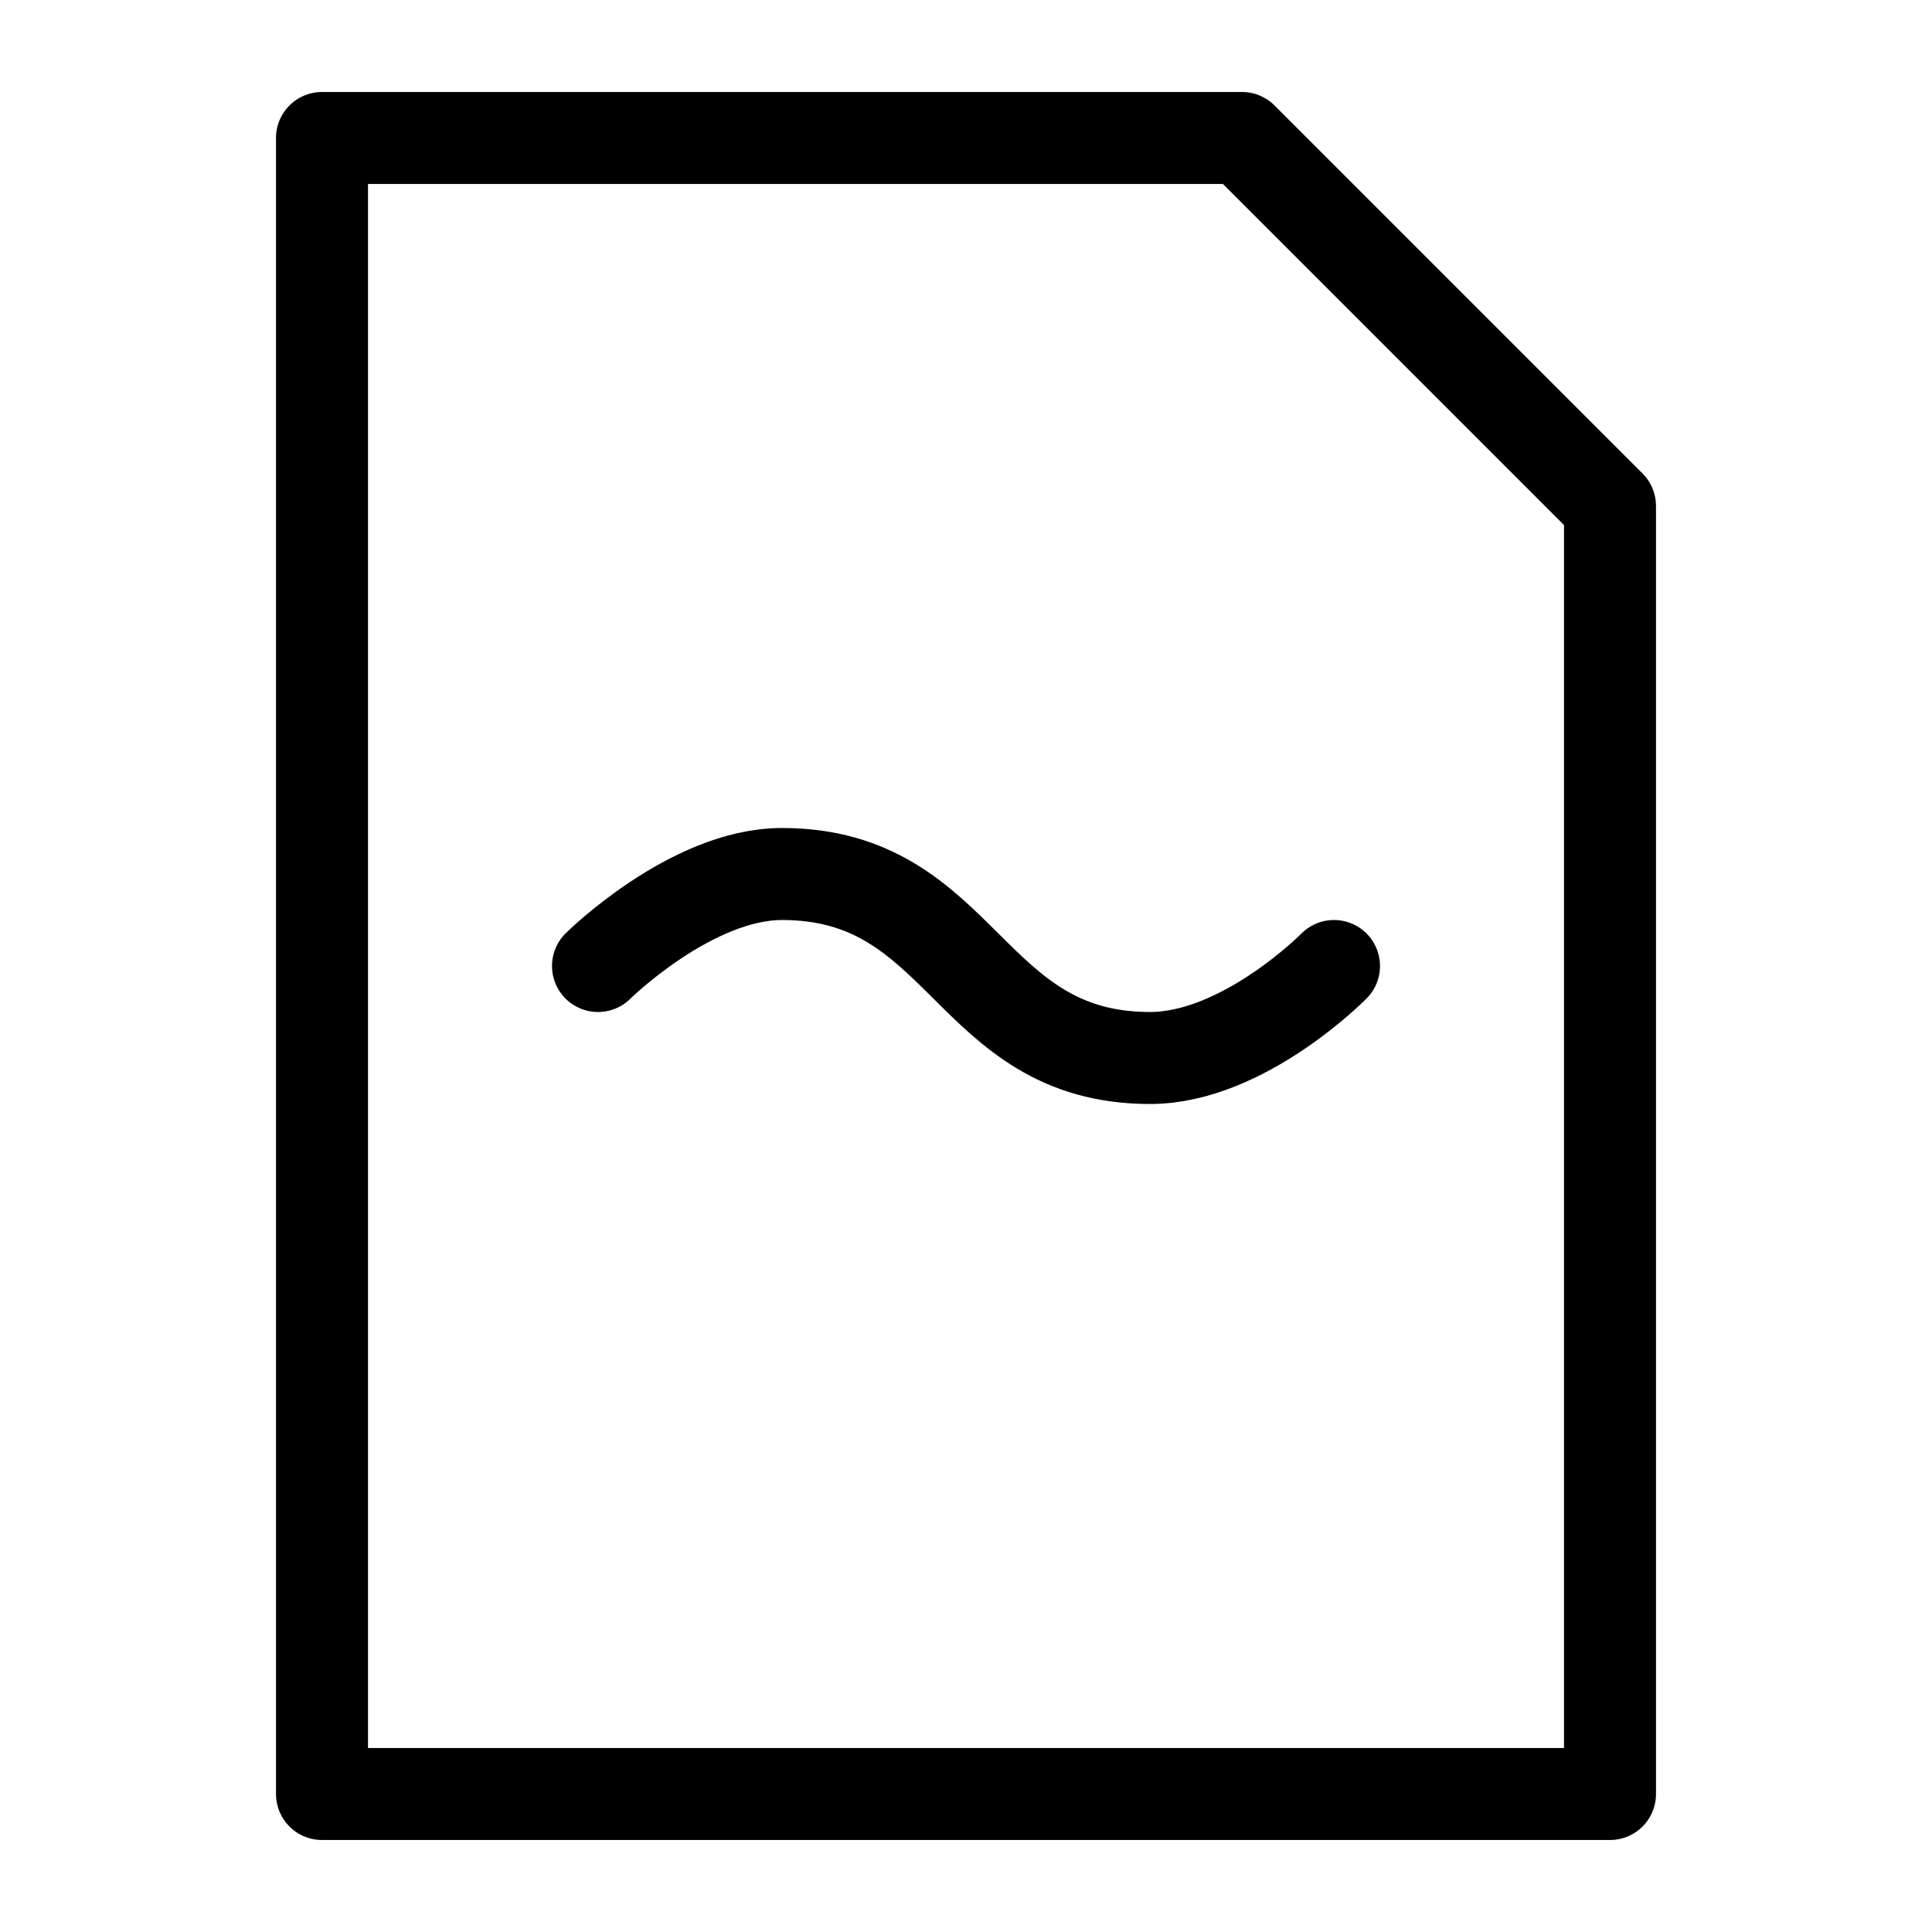
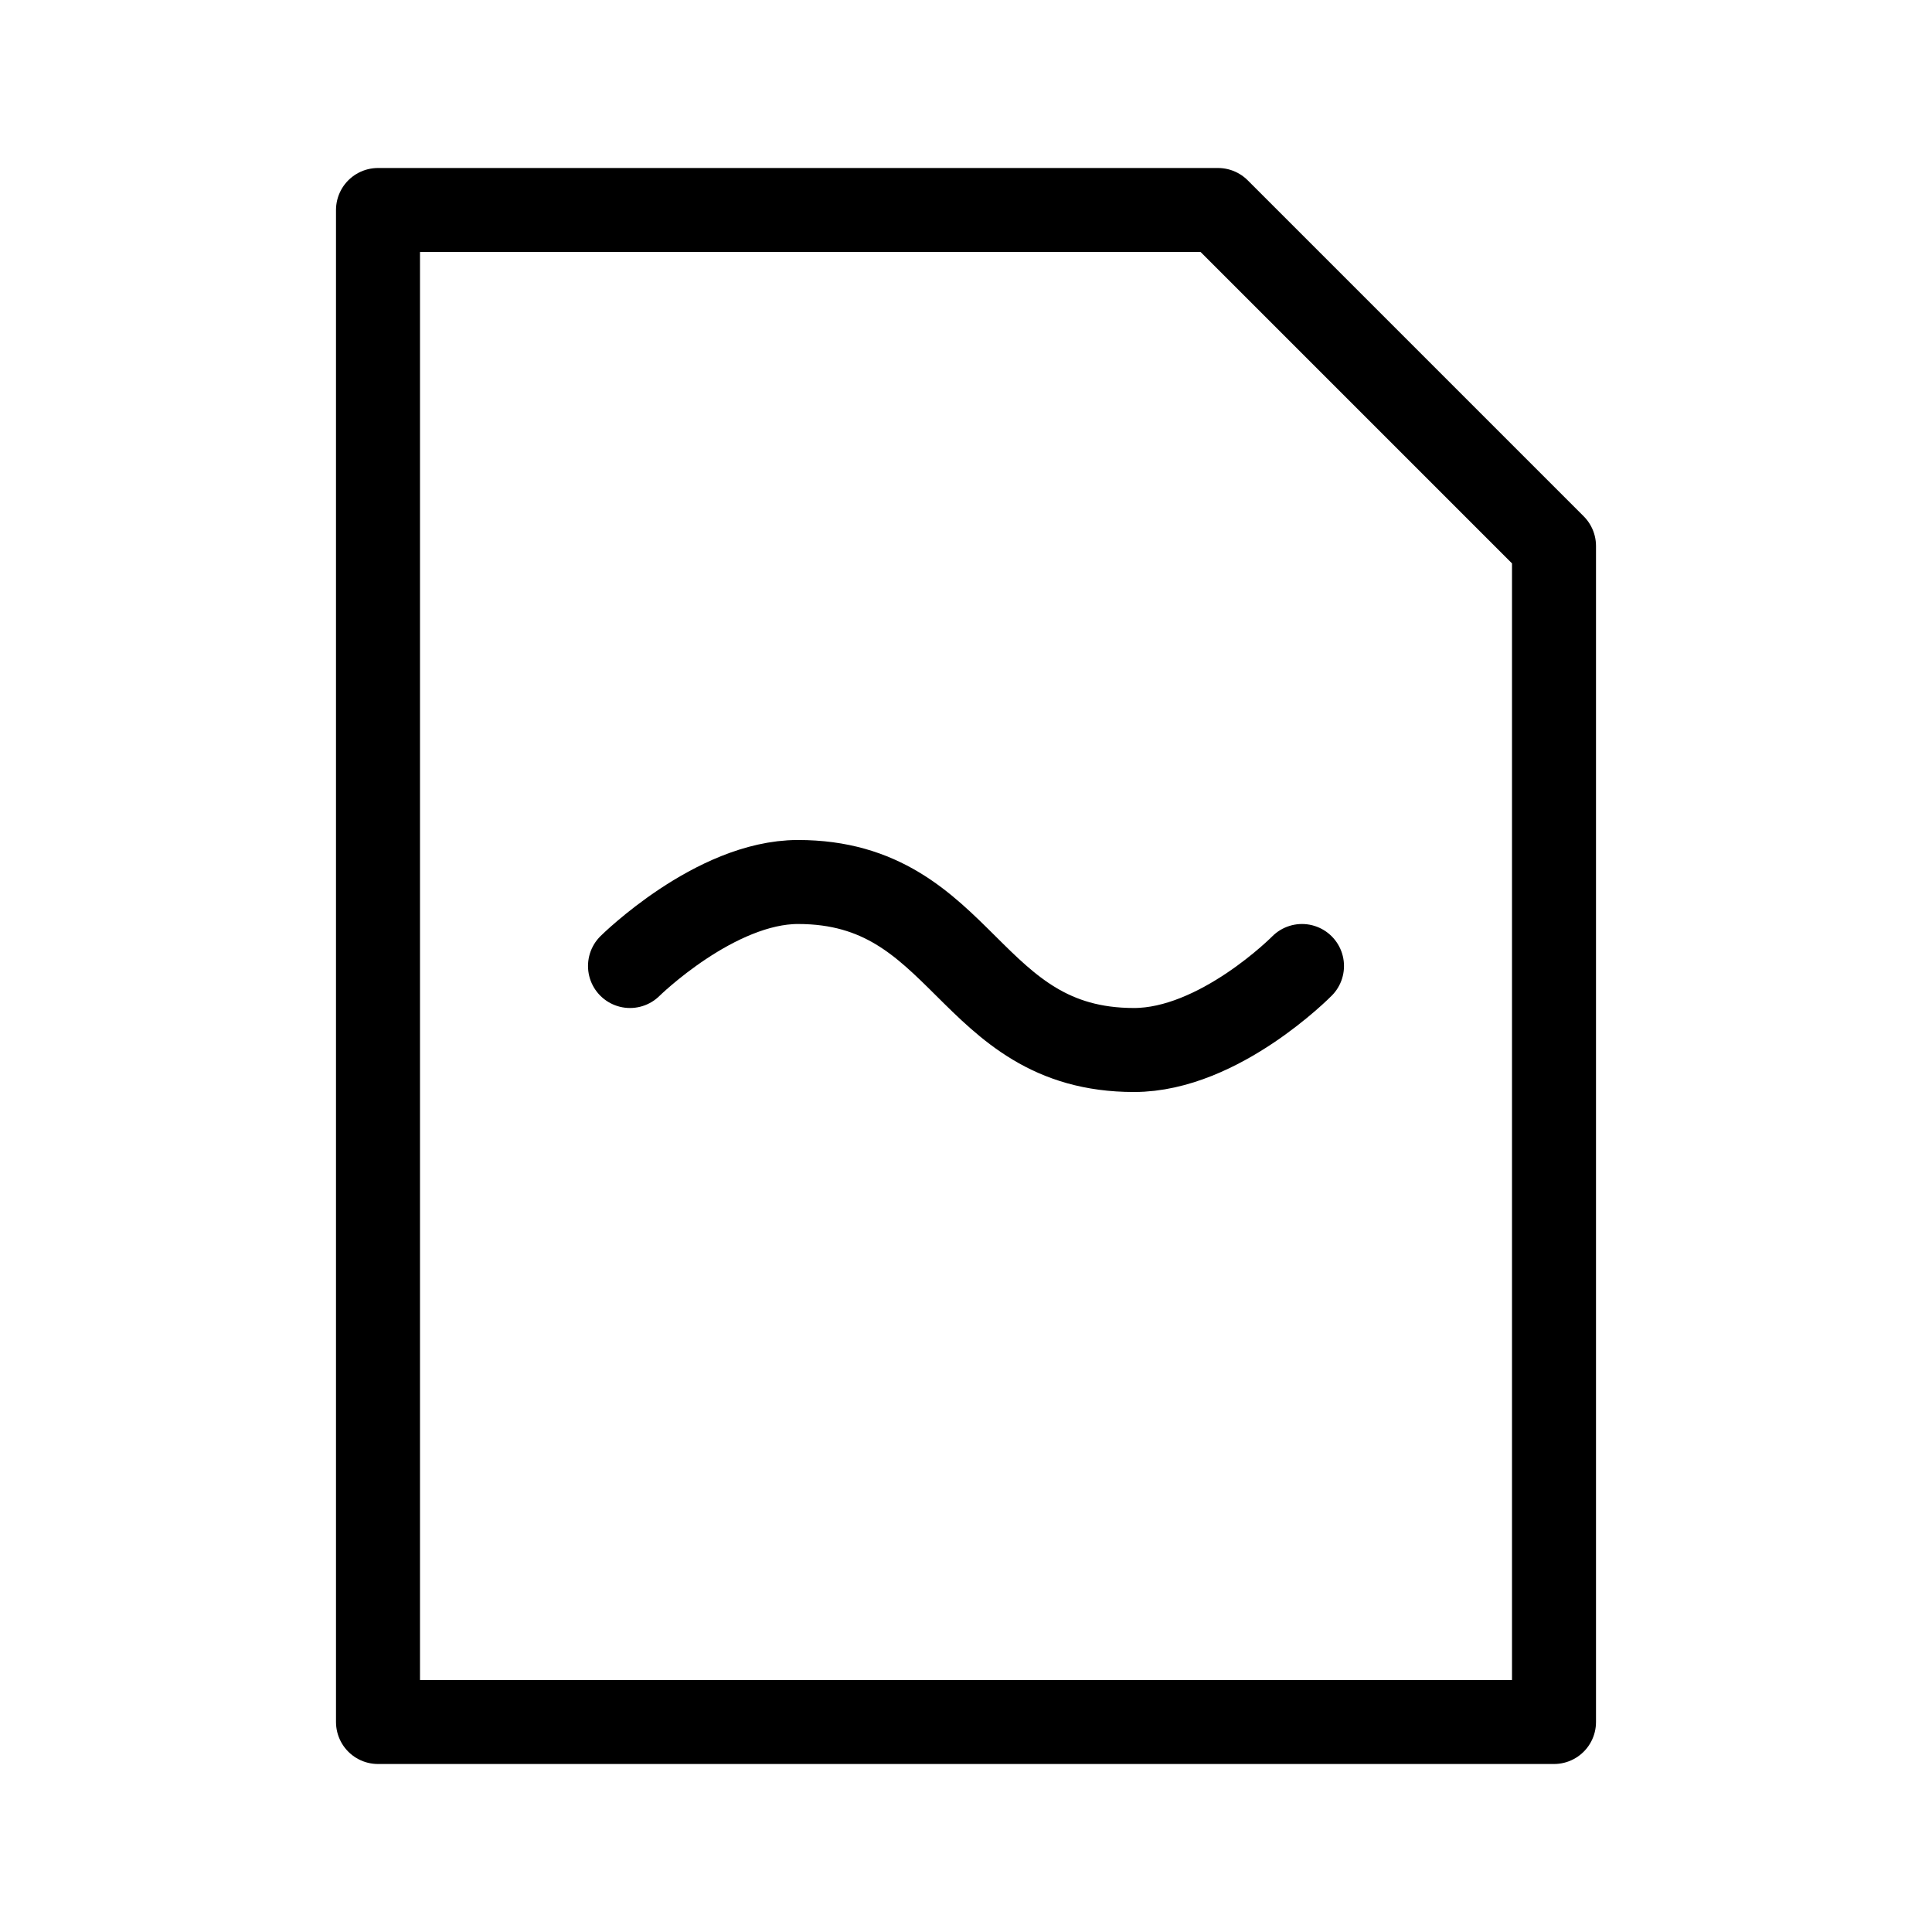
- <svg xmlns="http://www.w3.org/2000/svg" width="100%" height="100%" viewBox="0 0 21 21" version="1.1" xml:space="preserve" style="fill-rule:evenodd;clip-rule:evenodd;stroke-linecap:round;stroke-linejoin:round;">
+ <svg xmlns="http://www.w3.org/2000/svg" width="100%" height="100%" viewBox="-1 -1 23 23" version="1.1" xml:space="preserve" style="fill-rule:evenodd;clip-rule:evenodd;stroke-linecap:round;stroke-linejoin:round;">
  <path d="M3.5,1.5l0,18l14,0l0,-14l-4,-4l-10,0Z" style="fill:none;stroke:#000;stroke-width:1px;" />
  <path d="M6.5,10.5c0,0 1.012,-1 2,-1c1.985,0 2.011,2 4,2c1.016,0 2,-1 2,-1" style="fill:none;stroke:#000;stroke-width:1px;" />
</svg>
